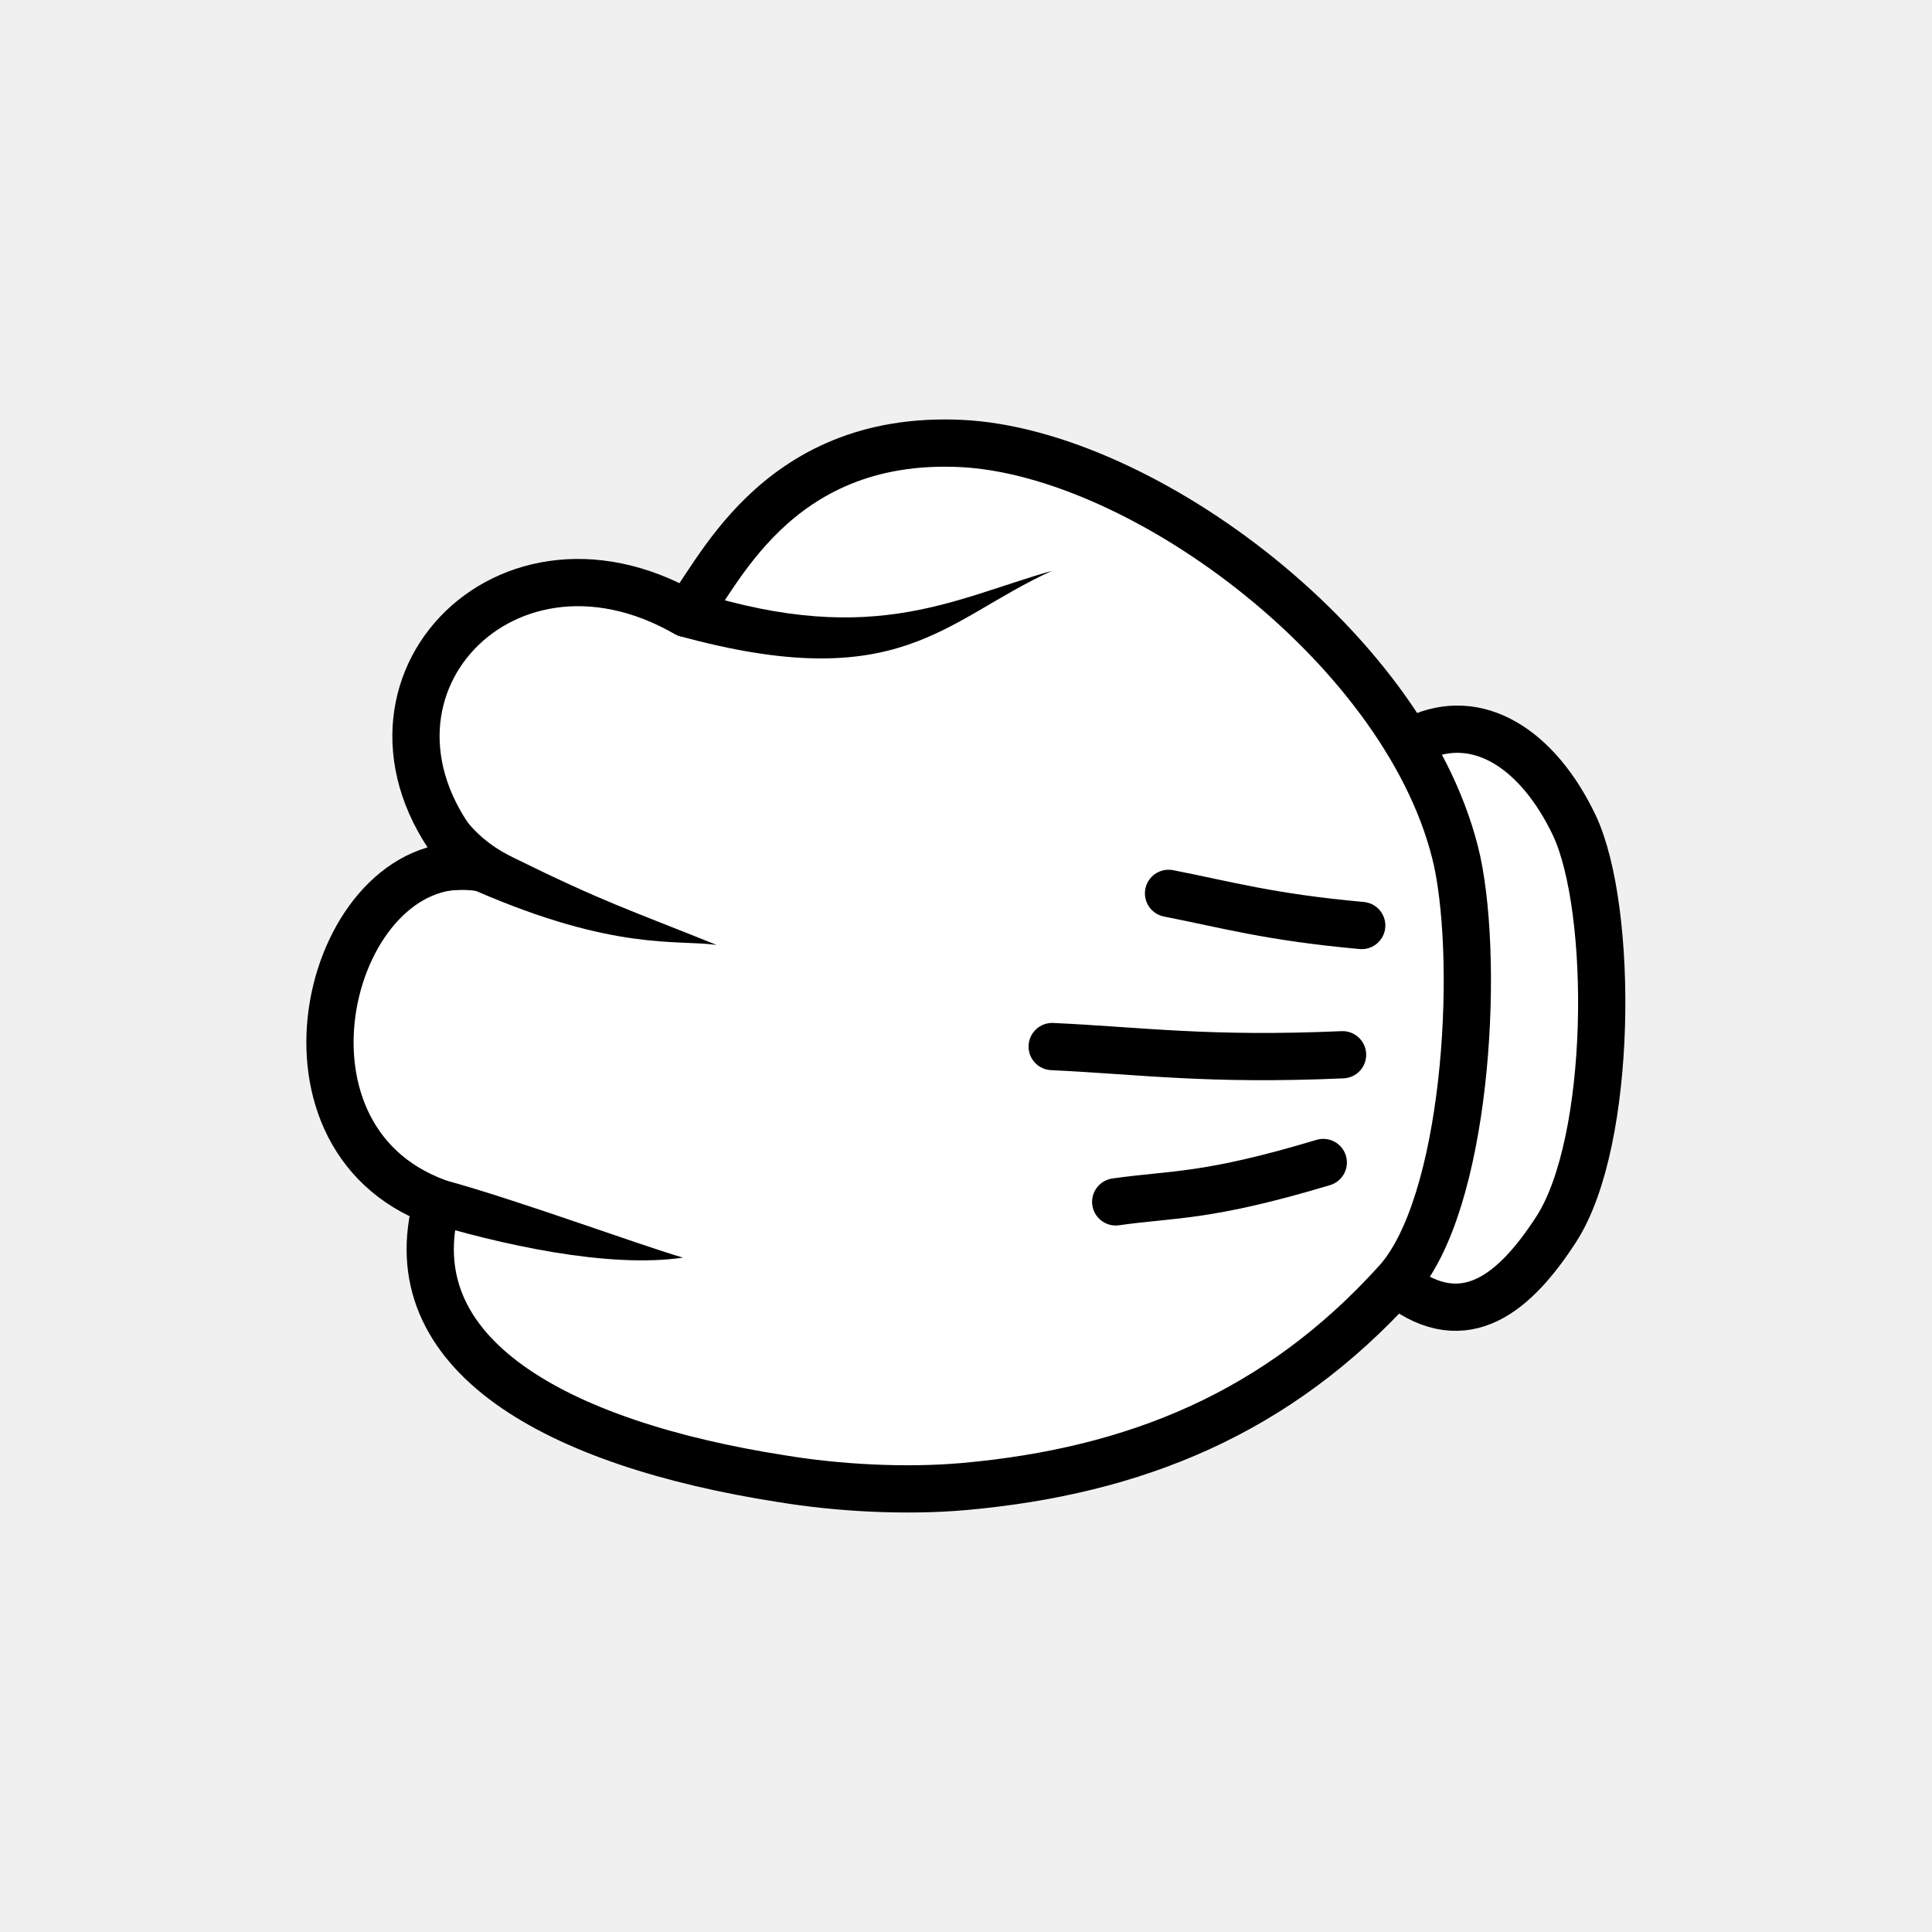
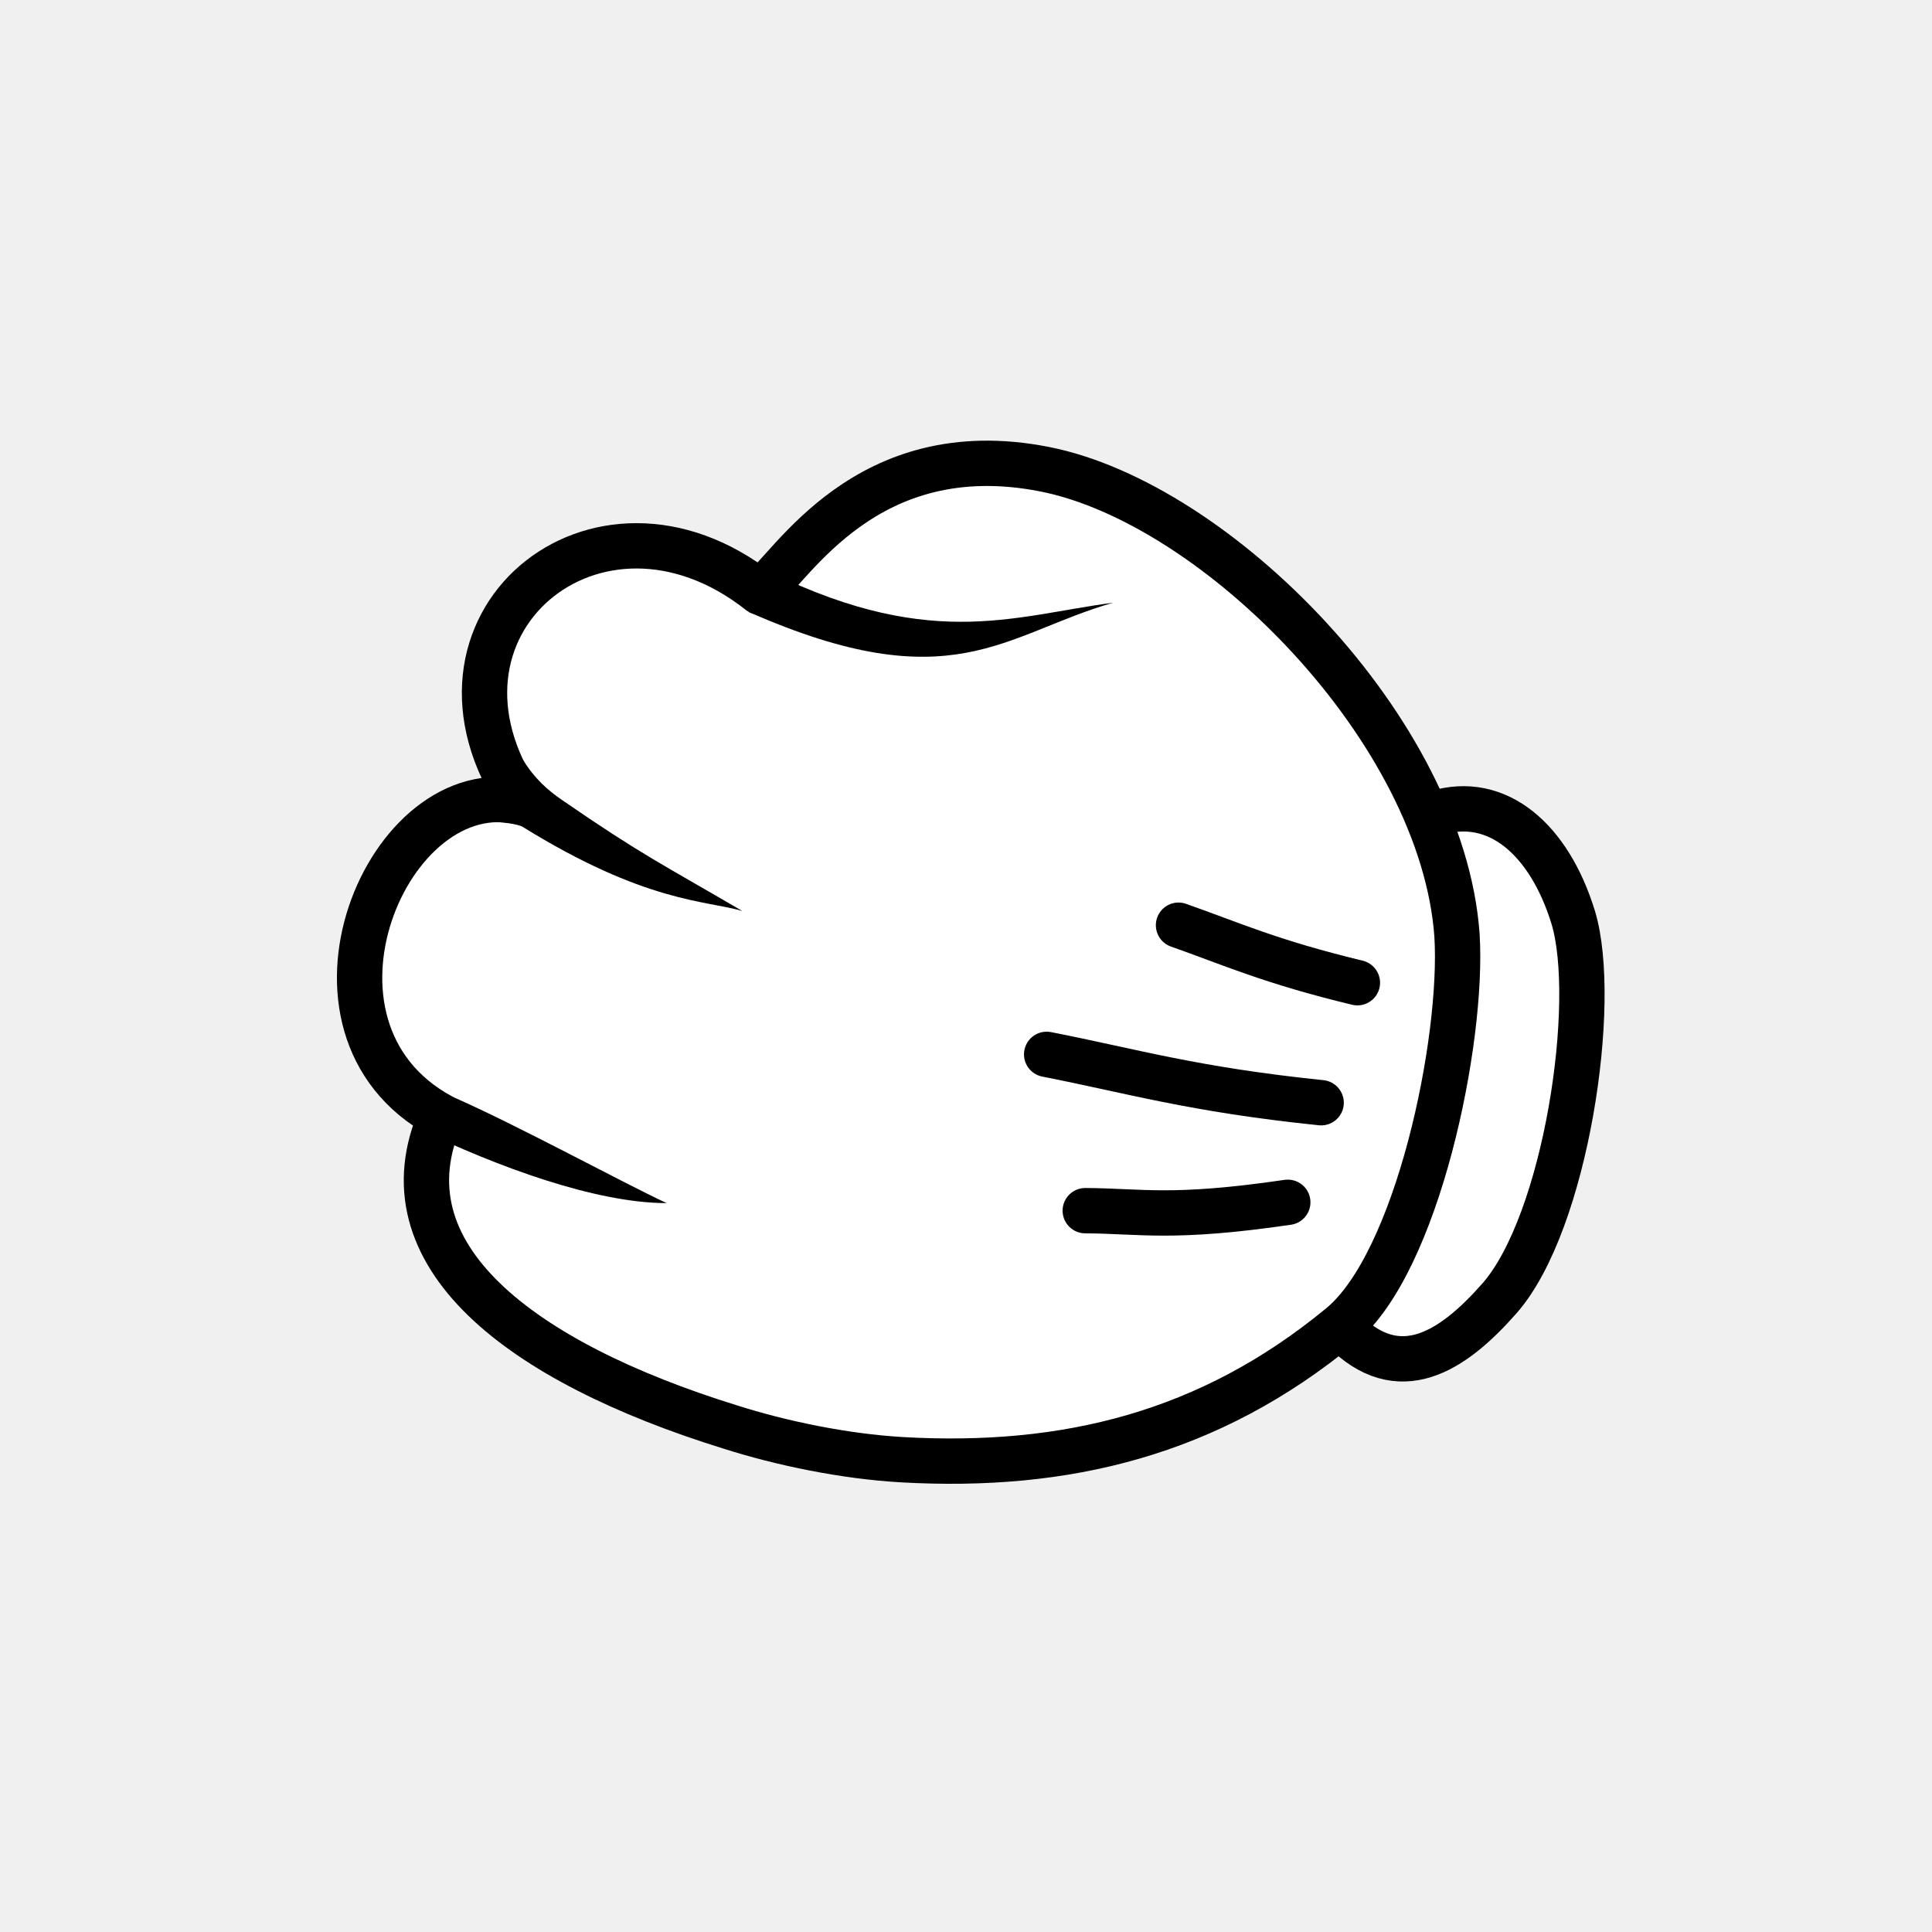
<svg xmlns="http://www.w3.org/2000/svg" width="129.812" height="129.812" viewBox="0 0 34.346 34.346" version="1.1" id="svg1660">
  <defs id="defs1657" />
  <g id="layer1">
-     <g id="g32290" transform="matrix(-0.021191,0.2057364,0.2057364,0.021191,-192.5187,-18.14551)">
+     <g id="g32290" transform="matrix(-0.04886608,0.1923283,0.1923283,0.04886608,-176.7558,-45.65867)">
      <path id="path32292" style="fill:#ffffff;stroke:#000000;stroke-width:4.061;stroke-linecap:round;stroke-linejoin:round" d="m 89.471,1065.9 c 3.727,6.1 -0.484,10 -6.16,12.9 -8.03,4.1 -27.898,2.1 -34.7,-2 -6.243,-3.8 -9.013,-9.3 -6.041,-14.2" />
      <path id="path32294" style="fill:#ffffff;stroke:#000000;stroke-width:4.061;stroke-linecap:round;stroke-linejoin:round" d="m 21.354,1021 c -0.857,15.7 13.893,40.3 31.364,46.1 9.022,2.9 29.326,3.8 36.494,-1.5 12.278,-9 18.478,-20.7 21.288,-35.1 0.99,-5.1 1.24,-10.9 0.95,-15.7 -1.024,-19.615 -7.218,-34.207 -20.606,-31.93 -4.089,-16.074 -28.906,-12.222 -29.025,0.06 -12.665,-14.242 -31.088,-0.957 -23.514,16.06 -2.806,2.21 -16.056,5.71 -16.951,22.01 z" />
      <path id="path32296" style="fill:#000000;stroke-width:5.781" d="m 63.9,983.51 c 3.929,12.412 2.355,17.577 2.483,21.002 -2.27,-7.878 -2.635,-9.935 -5.668,-18.124 -0.518,-1.393 -1.198,-2.802 -2.717,-4.358 l 6.118,-0.901 c 0.042,-0.301 -0.358,1.465 -0.215,2.38 z" />
      <path id="path32298" style="fill:#000000;stroke-width:5.781" d="m 92.465,981.32 c 1.512,7.49 2.521,16.87 0.951,23.069 -0.771,-4.131 -3.473,-14.678 -4.508,-20.921 -0.013,0.002 0.012,0.012 3.557,-2.148 z" />
      <path id="path32300" style="fill:none;stroke:#000000;stroke-width:4.061;stroke-linecap:round;stroke-linejoin:round" d="m 79.642,1058.3 c 4.036,-9.7 3.976,-12.5 5.195,-17.4" />
      <path id="path32302" style="fill:none;stroke:#000000;stroke-width:4.061;stroke-linecap:round;stroke-linejoin:round" d="m 70.26,1059 c 1.693,-11.5 1.425,-17.2 1.856,-24.9" />
      <path id="path32304" style="fill:none;stroke:#000000;stroke-width:4.061;stroke-linecap:round;stroke-linejoin:round" d="m 59.041,1059.5 c 0.098,-8 -0.598,-11.8 -1.048,-16.8" />
      <path id="path32306" style="fill:#000000;stroke-width:5.781" d="m 36.025,998.02 c 3.892,16.78 -1.201,23.38 -4.587,31.88 5.145,-8.8 12.14,-11.8 8.841,-31.41 z" />
    </g>
  </g>
</svg>
